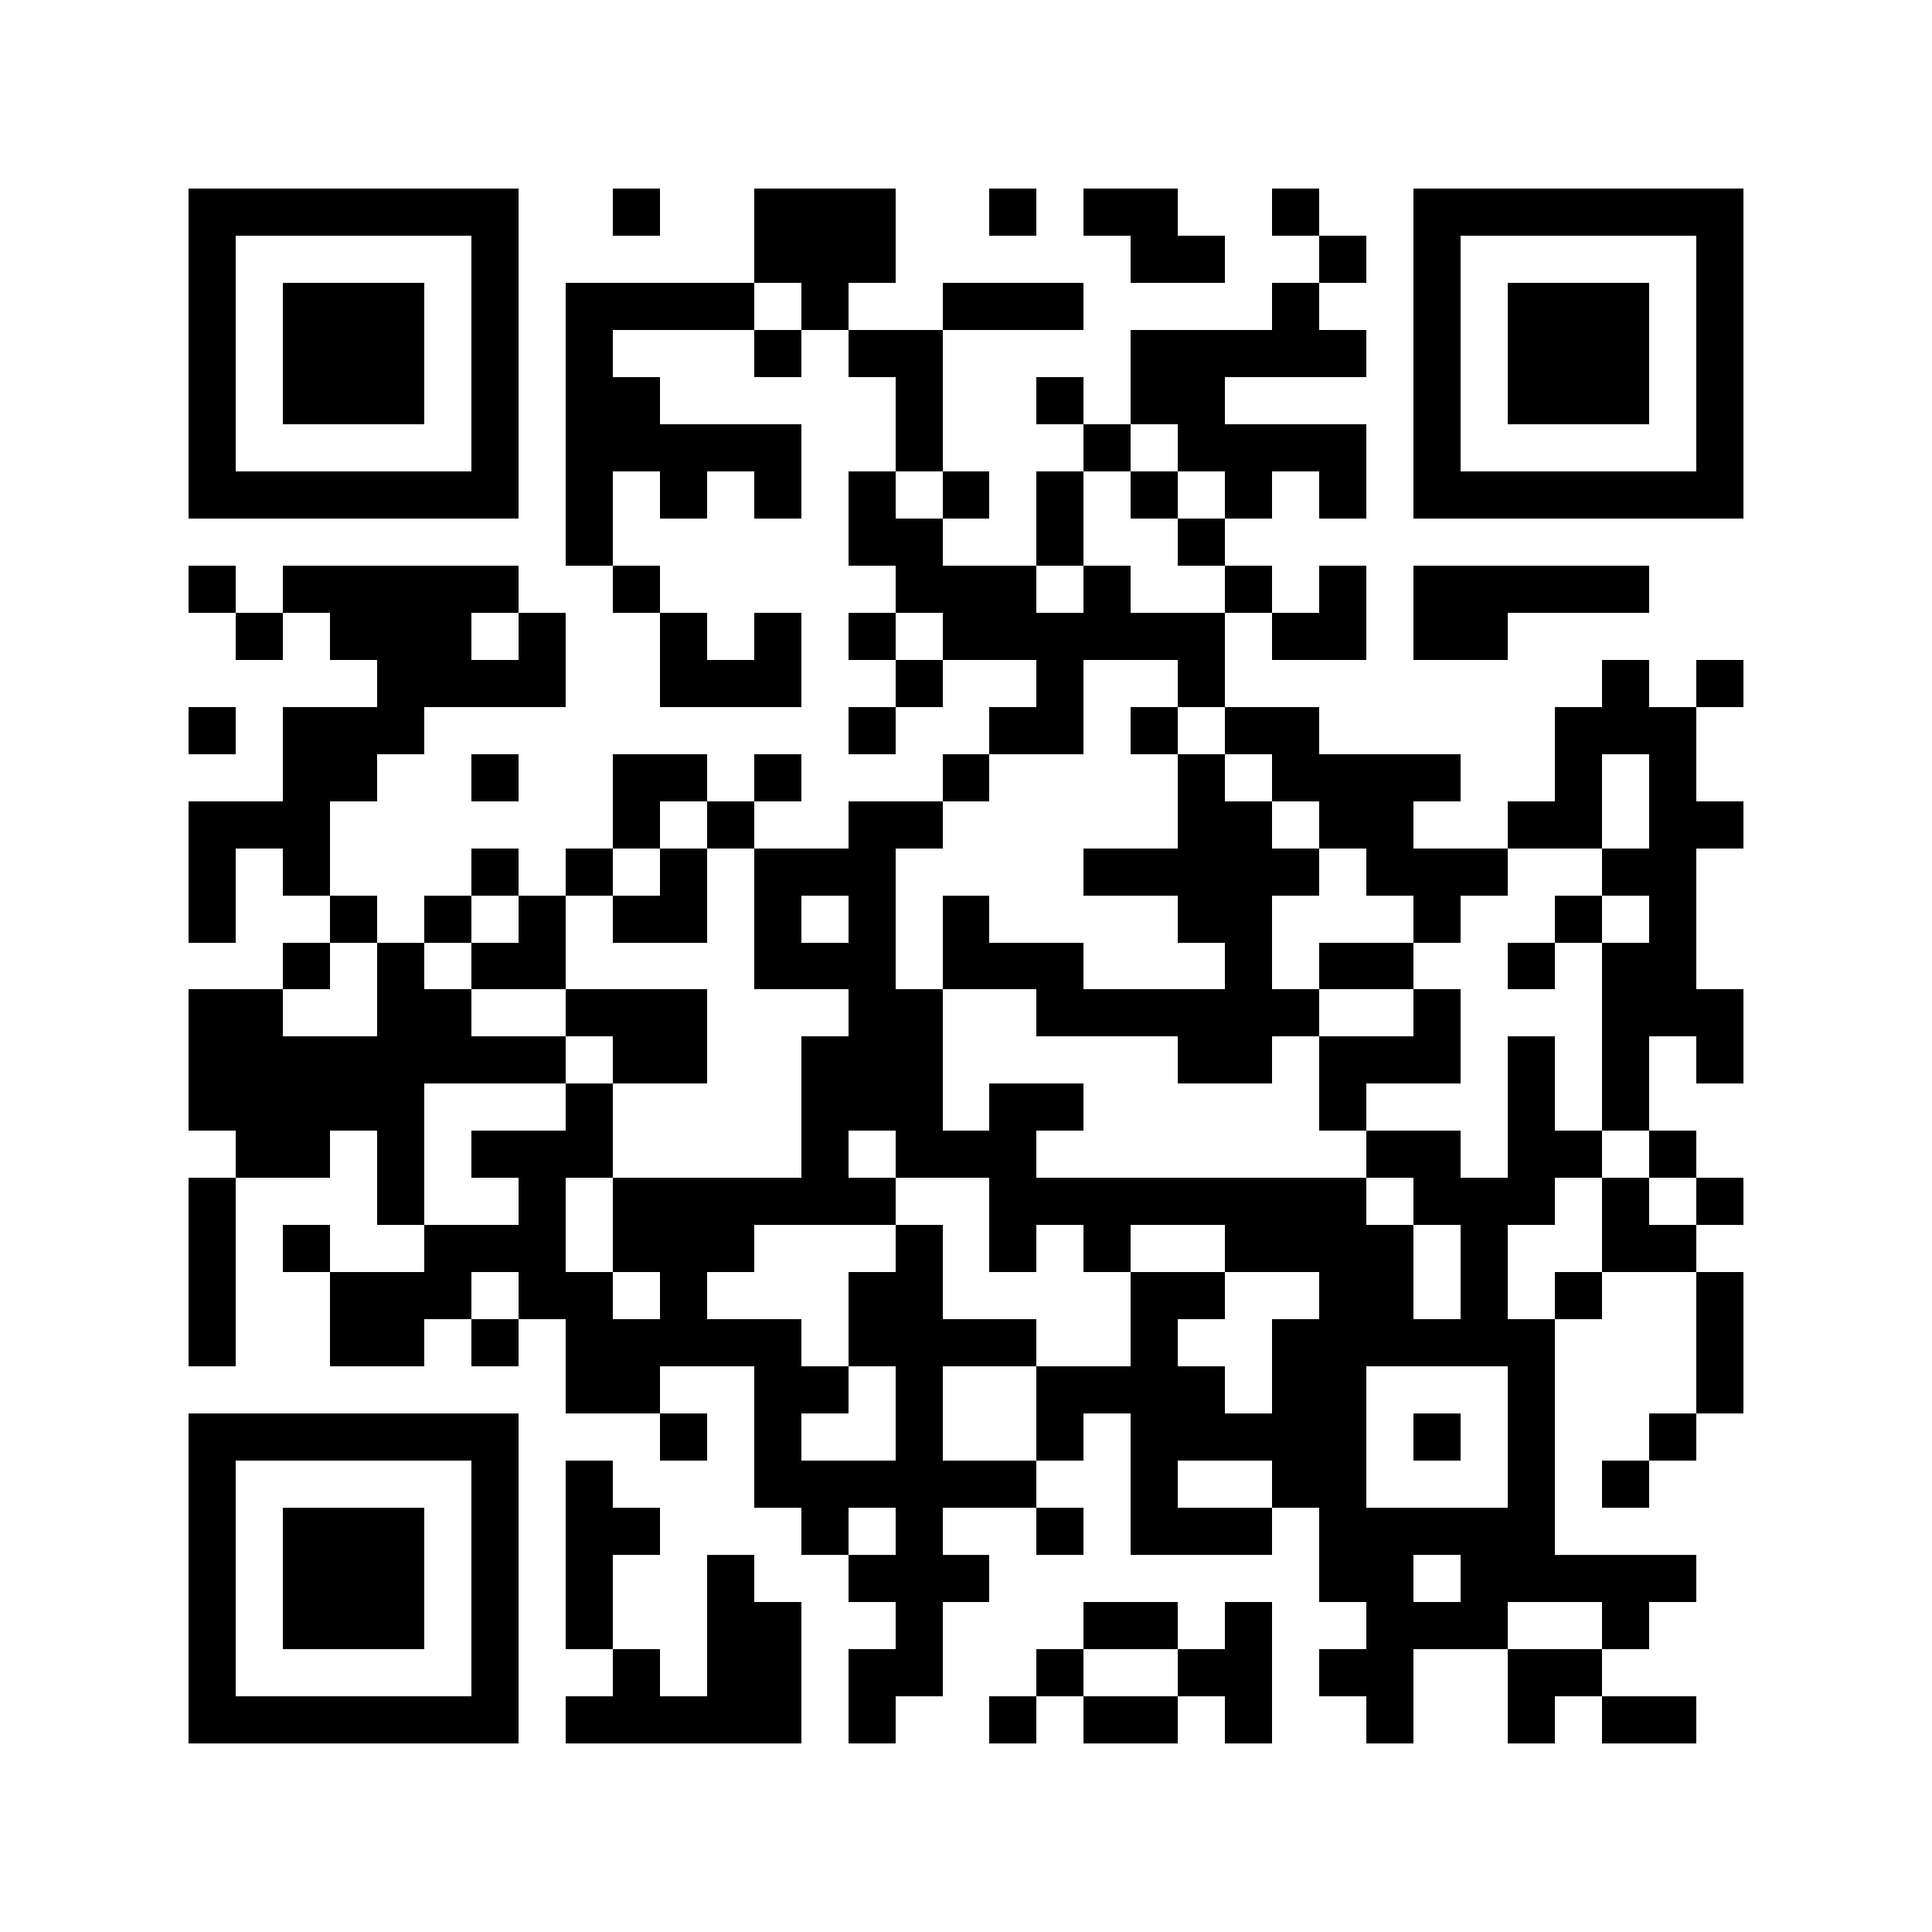
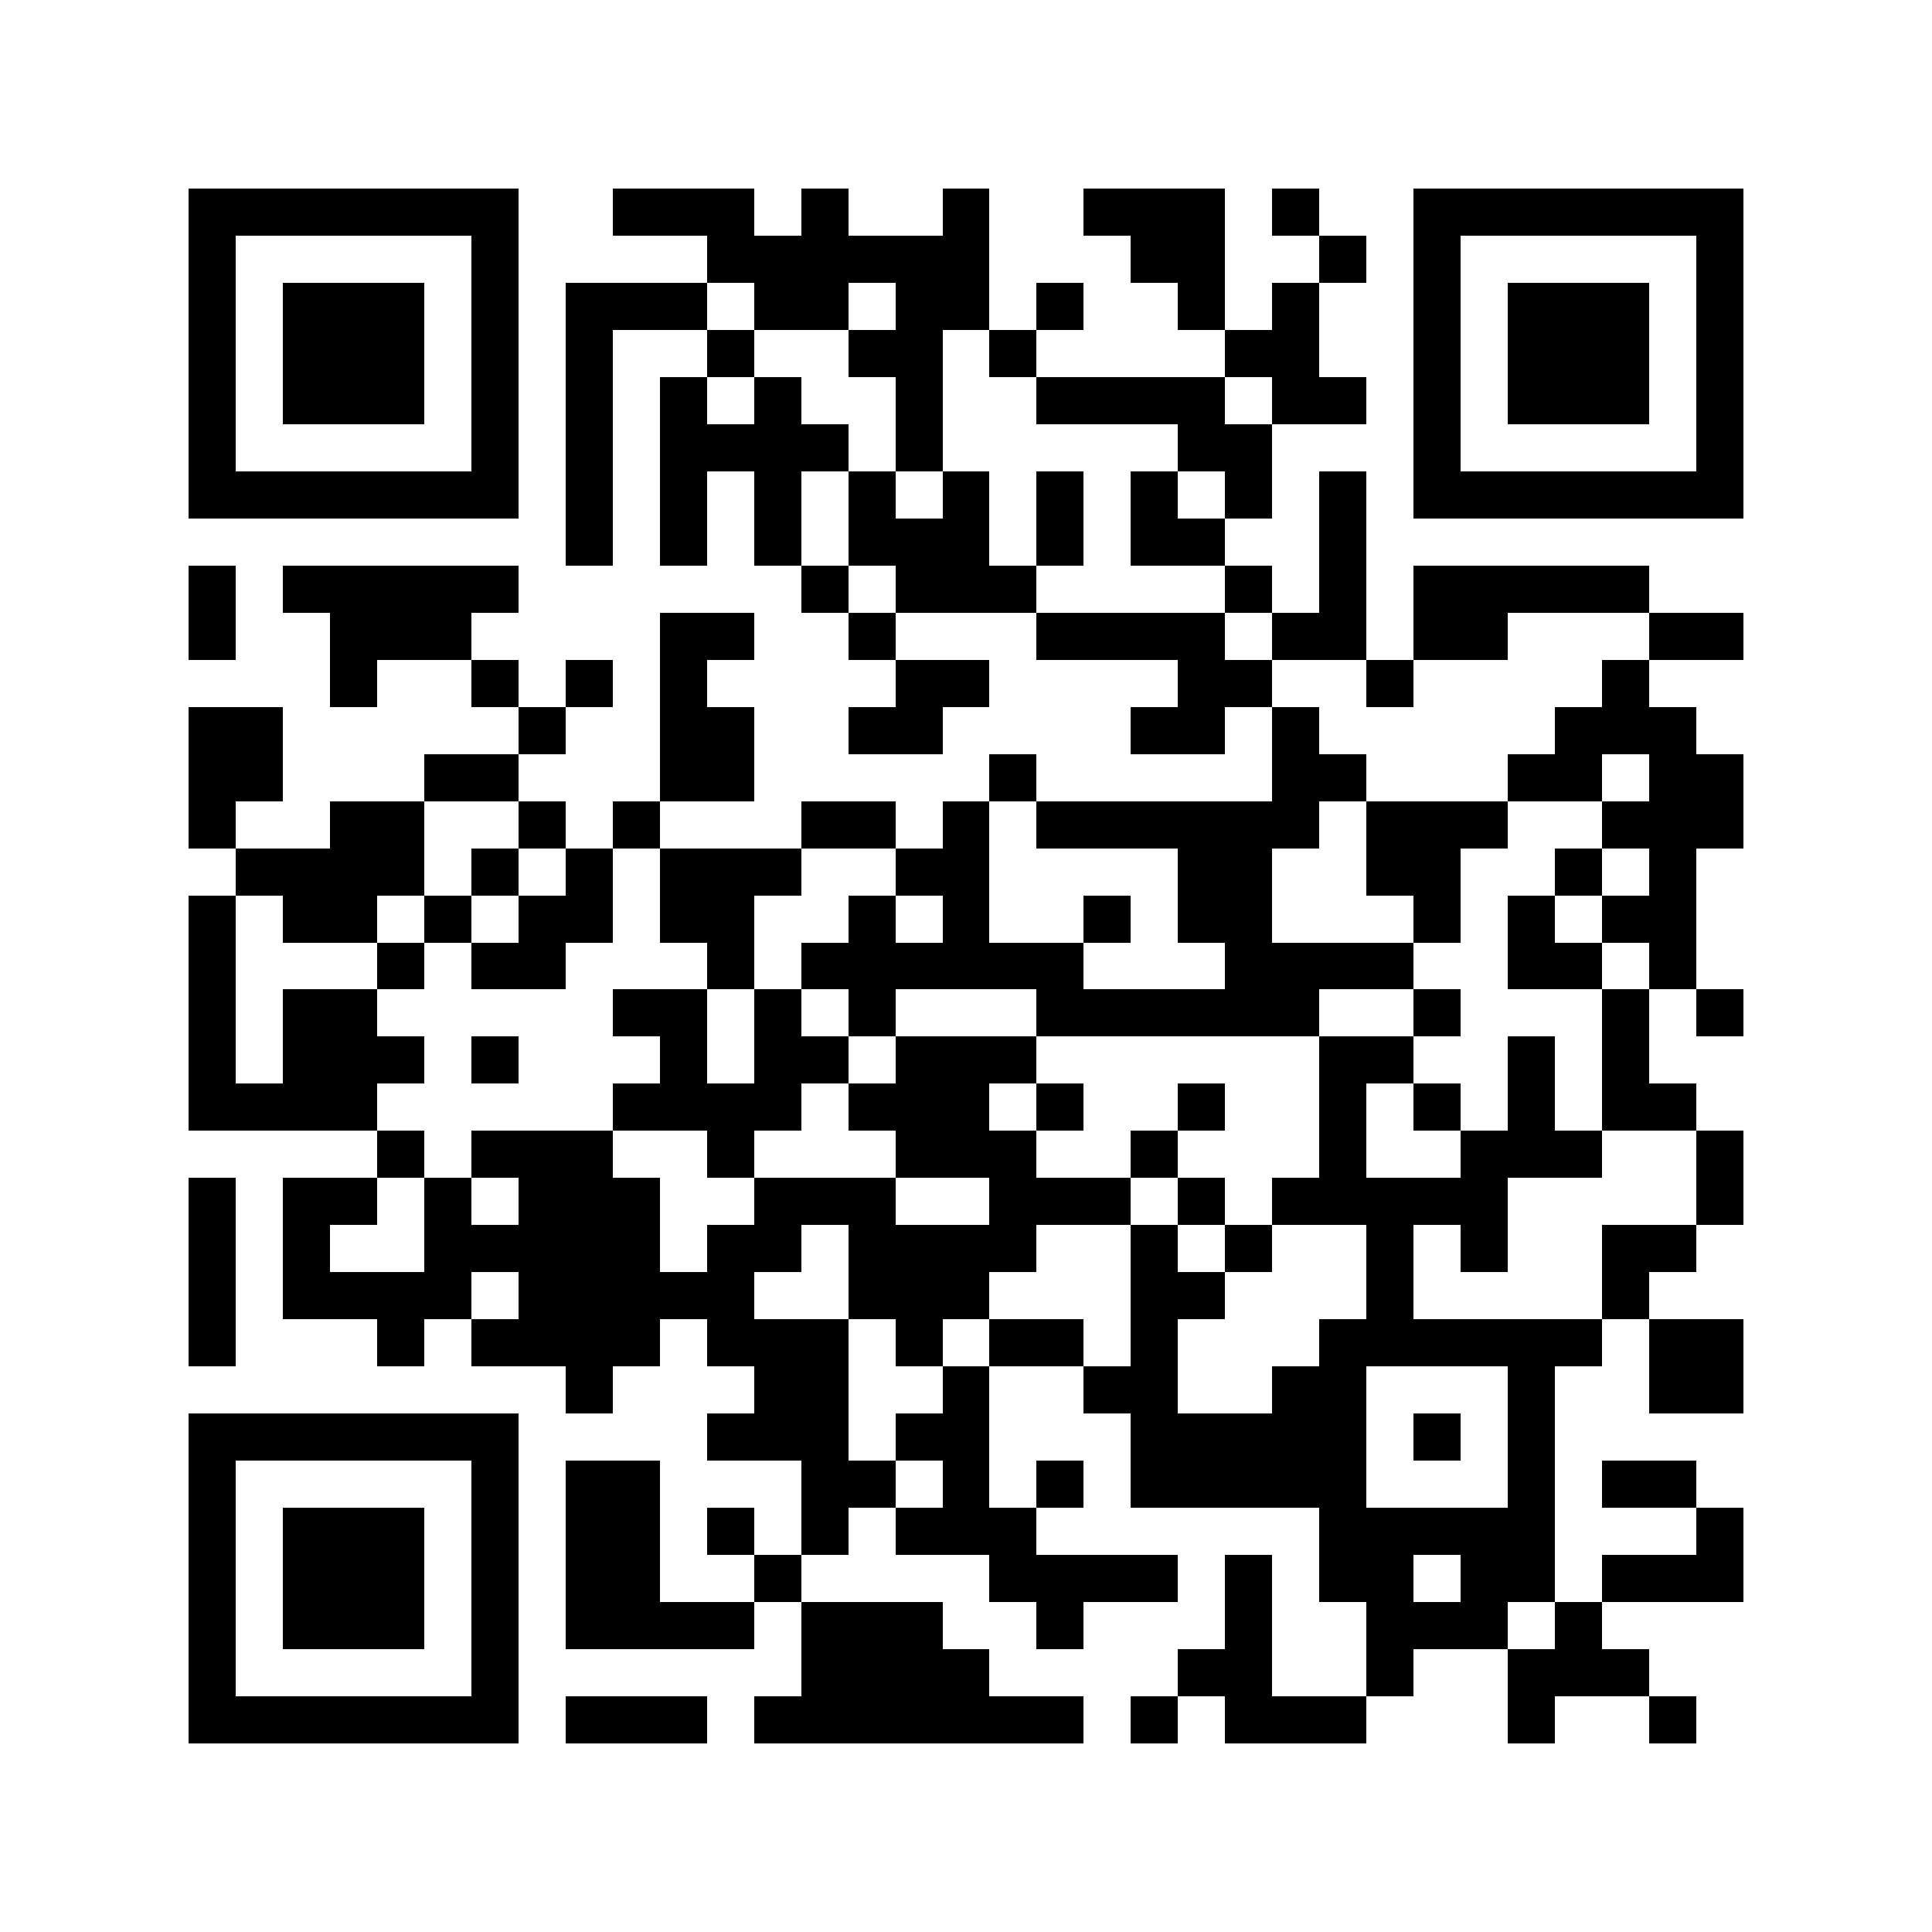
<svg xmlns="http://www.w3.org/2000/svg" viewBox="0 0 41 41" shape-rendering="crispEdges">
  <path fill="#ffffff" d="M0 0h41v41H0z" />
-   <path stroke="#000000" d="M4 4.5h7m2 0h1m2 0h3m2 0h1m1 0h2m2 0h1m2 0h7M4 5.5h1m5 0h1m5 0h3m5 0h2m2 0h1m1 0h1m5 0h1M4 6.5h1m1 0h3m1 0h1m1 0h4m1 0h1m2 0h3m4 0h1m2 0h1m1 0h3m1 0h1M4 7.5h1m1 0h3m1 0h1m1 0h1m3 0h1m1 0h2m4 0h5m1 0h1m1 0h3m1 0h1M4 8.5h1m1 0h3m1 0h1m1 0h2m5 0h1m2 0h1m1 0h2m4 0h1m1 0h3m1 0h1M4 9.5h1m5 0h1m1 0h5m2 0h1m3 0h1m1 0h4m1 0h1m5 0h1M4 10.5h7m1 0h1m1 0h1m1 0h1m1 0h1m1 0h1m1 0h1m1 0h1m1 0h1m1 0h1m1 0h7M12 11.5h1m5 0h2m2 0h1m2 0h1M4 12.5h1m1 0h5m2 0h1m5 0h3m1 0h1m2 0h1m1 0h1m1 0h5M5 13.5h1m1 0h3m1 0h1m2 0h1m1 0h1m1 0h1m1 0h6m1 0h2m1 0h2M8 14.5h4m2 0h3m2 0h1m2 0h1m2 0h1m8 0h1m1 0h1M4 15.5h1m1 0h3m9 0h1m2 0h2m1 0h1m1 0h2m5 0h3M6 16.5h2m2 0h1m2 0h2m1 0h1m3 0h1m4 0h1m1 0h4m2 0h1m1 0h1M4 17.5h3m6 0h1m1 0h1m2 0h2m5 0h2m1 0h2m2 0h2m1 0h2M4 18.5h1m1 0h1m3 0h1m1 0h1m1 0h1m1 0h3m4 0h5m1 0h3m2 0h2M4 19.5h1m2 0h1m1 0h1m1 0h1m1 0h2m1 0h1m1 0h1m1 0h1m4 0h2m3 0h1m2 0h1m1 0h1M6 20.5h1m1 0h1m1 0h2m4 0h3m1 0h3m3 0h1m1 0h2m2 0h1m1 0h2M4 21.5h2m2 0h2m2 0h3m3 0h2m2 0h6m2 0h1m3 0h3M4 22.5h8m1 0h2m2 0h3m5 0h2m1 0h3m1 0h1m1 0h1m1 0h1M4 23.5h5m3 0h1m4 0h3m1 0h2m5 0h1m3 0h1m1 0h1M5 24.5h2m1 0h1m1 0h3m4 0h1m1 0h3m7 0h2m1 0h2m1 0h1M4 25.5h1m3 0h1m2 0h1m1 0h6m2 0h8m1 0h3m1 0h1m1 0h1M4 26.5h1m1 0h1m2 0h3m1 0h3m3 0h1m1 0h1m1 0h1m2 0h4m1 0h1m2 0h2M4 27.5h1m2 0h3m1 0h2m1 0h1m3 0h2m4 0h2m2 0h2m1 0h1m1 0h1m2 0h1M4 28.5h1m2 0h2m1 0h1m1 0h5m1 0h4m2 0h1m2 0h6m3 0h1M12 29.5h2m2 0h2m1 0h1m2 0h4m1 0h2m3 0h1m3 0h1M4 30.5h7m3 0h1m1 0h1m2 0h1m2 0h1m1 0h5m1 0h1m1 0h1m2 0h1M4 31.5h1m5 0h1m1 0h1m3 0h6m2 0h1m2 0h2m3 0h1m1 0h1M4 32.5h1m1 0h3m1 0h1m1 0h2m3 0h1m1 0h1m2 0h1m1 0h3m1 0h5M4 33.5h1m1 0h3m1 0h1m1 0h1m2 0h1m2 0h3m7 0h2m1 0h5M4 34.5h1m1 0h3m1 0h1m1 0h1m2 0h2m2 0h1m3 0h2m1 0h1m2 0h3m2 0h1M4 35.5h1m5 0h1m2 0h1m1 0h2m1 0h2m2 0h1m2 0h2m1 0h2m2 0h2M4 36.5h7m1 0h5m1 0h1m2 0h1m1 0h2m1 0h1m2 0h1m2 0h1m1 0h2" />
+   <path stroke="#000000" d="M4 4.5h7m2 0h3m1 0h1m2 0h1m2 0h3m1 0h1m2 0h7M4 5.5h1m5 0h1m4 0h6m3 0h2m2 0h1m1 0h1m5 0h1M4 6.5h1m1 0h3m1 0h1m1 0h3m1 0h2m1 0h2m1 0h1m2 0h1m1 0h1m2 0h1m1 0h3m1 0h1M4 7.5h1m1 0h3m1 0h1m1 0h1m2 0h1m2 0h2m1 0h1m4 0h2m2 0h1m1 0h3m1 0h1M4 8.5h1m1 0h3m1 0h1m1 0h1m1 0h1m1 0h1m2 0h1m2 0h4m1 0h2m1 0h1m1 0h3m1 0h1M4 9.5h1m5 0h1m1 0h1m1 0h4m1 0h1m5 0h2m3 0h1m5 0h1M4 10.5h7m1 0h1m1 0h1m1 0h1m1 0h1m1 0h1m1 0h1m1 0h1m1 0h1m1 0h1m1 0h7M12 11.5h1m1 0h1m1 0h1m1 0h3m1 0h1m1 0h2m2 0h1M4 12.5h1m1 0h5m6 0h1m1 0h3m4 0h1m1 0h1m1 0h5M4 13.5h1m2 0h3m4 0h2m2 0h1m3 0h4m1 0h2m1 0h2m3 0h2M7 14.5h1m2 0h1m1 0h1m1 0h1m4 0h2m4 0h2m2 0h1m4 0h1M4 15.5h2m5 0h1m2 0h2m2 0h2m4 0h2m1 0h1m5 0h3M4 16.5h2m3 0h2m3 0h2m5 0h1m5 0h2m3 0h2m1 0h2M4 17.5h1m2 0h2m2 0h1m1 0h1m3 0h2m1 0h1m1 0h6m1 0h3m2 0h3M5 18.5h4m1 0h1m1 0h1m1 0h3m2 0h2m4 0h2m2 0h2m2 0h1m1 0h1M4 19.5h1m1 0h2m1 0h1m1 0h2m1 0h2m2 0h1m1 0h1m2 0h1m1 0h2m3 0h1m1 0h1m1 0h2M4 20.5h1m3 0h1m1 0h2m3 0h1m1 0h6m3 0h4m2 0h2m1 0h1M4 21.5h1m1 0h2m5 0h2m1 0h1m1 0h1m3 0h6m2 0h1m3 0h1m1 0h1M4 22.5h1m1 0h3m1 0h1m3 0h1m1 0h2m1 0h3m6 0h2m2 0h1m1 0h1M4 23.5h4m5 0h4m1 0h3m1 0h1m2 0h1m2 0h1m1 0h1m1 0h1m1 0h2M8 24.5h1m1 0h3m2 0h1m3 0h3m2 0h1m3 0h1m2 0h3m2 0h1M4 25.5h1m1 0h2m1 0h1m1 0h3m2 0h3m2 0h3m1 0h1m1 0h5m4 0h1M4 26.5h1m1 0h1m2 0h5m1 0h2m1 0h4m2 0h1m1 0h1m2 0h1m1 0h1m2 0h2M4 27.5h1m1 0h4m1 0h5m2 0h3m3 0h2m3 0h1m4 0h1M4 28.5h1m3 0h1m1 0h4m1 0h3m1 0h1m1 0h2m1 0h1m3 0h6m1 0h2M12 29.5h1m3 0h2m2 0h1m2 0h2m2 0h2m3 0h1m2 0h2M4 30.5h7m4 0h3m1 0h2m3 0h5m1 0h1m1 0h1M4 31.5h1m5 0h1m1 0h2m3 0h2m1 0h1m1 0h1m1 0h5m3 0h1m1 0h2M4 32.5h1m1 0h3m1 0h1m1 0h2m1 0h1m1 0h1m1 0h3m6 0h5m3 0h1M4 33.5h1m1 0h3m1 0h1m1 0h2m2 0h1m4 0h4m1 0h1m1 0h2m1 0h2m1 0h3M4 34.5h1m1 0h3m1 0h1m1 0h4m1 0h3m2 0h1m3 0h1m2 0h3m1 0h1M4 35.5h1m5 0h1m6 0h4m4 0h2m2 0h1m2 0h3M4 36.5h7m1 0h3m1 0h7m1 0h1m1 0h3m3 0h1m2 0h1" />
</svg>
